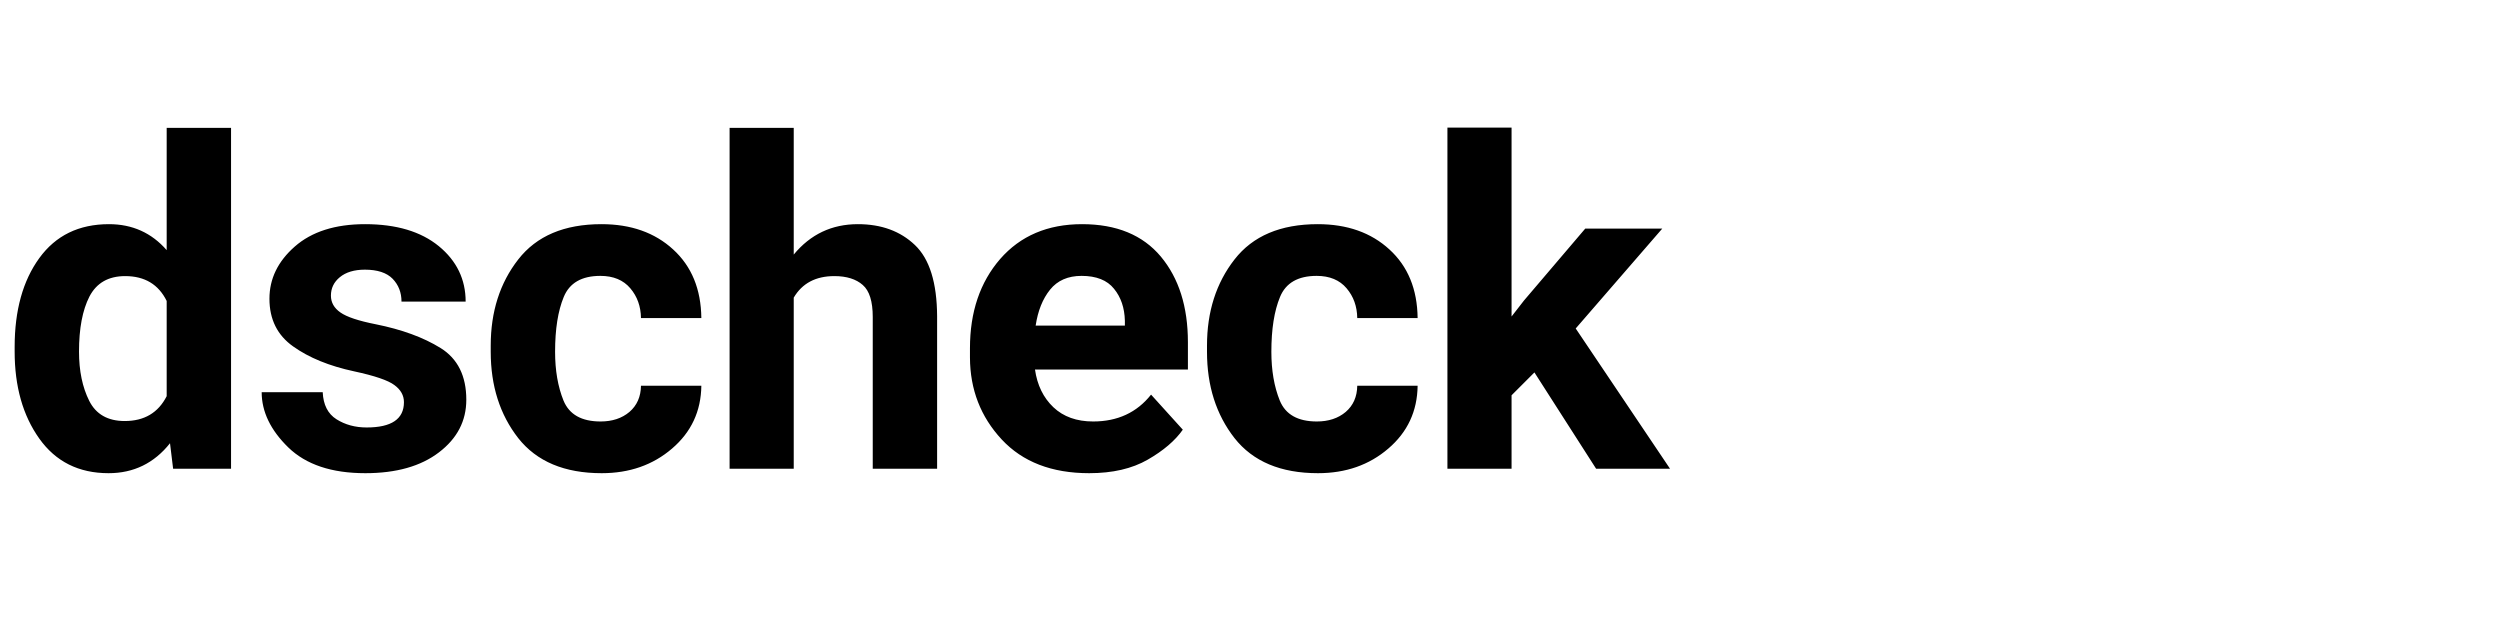
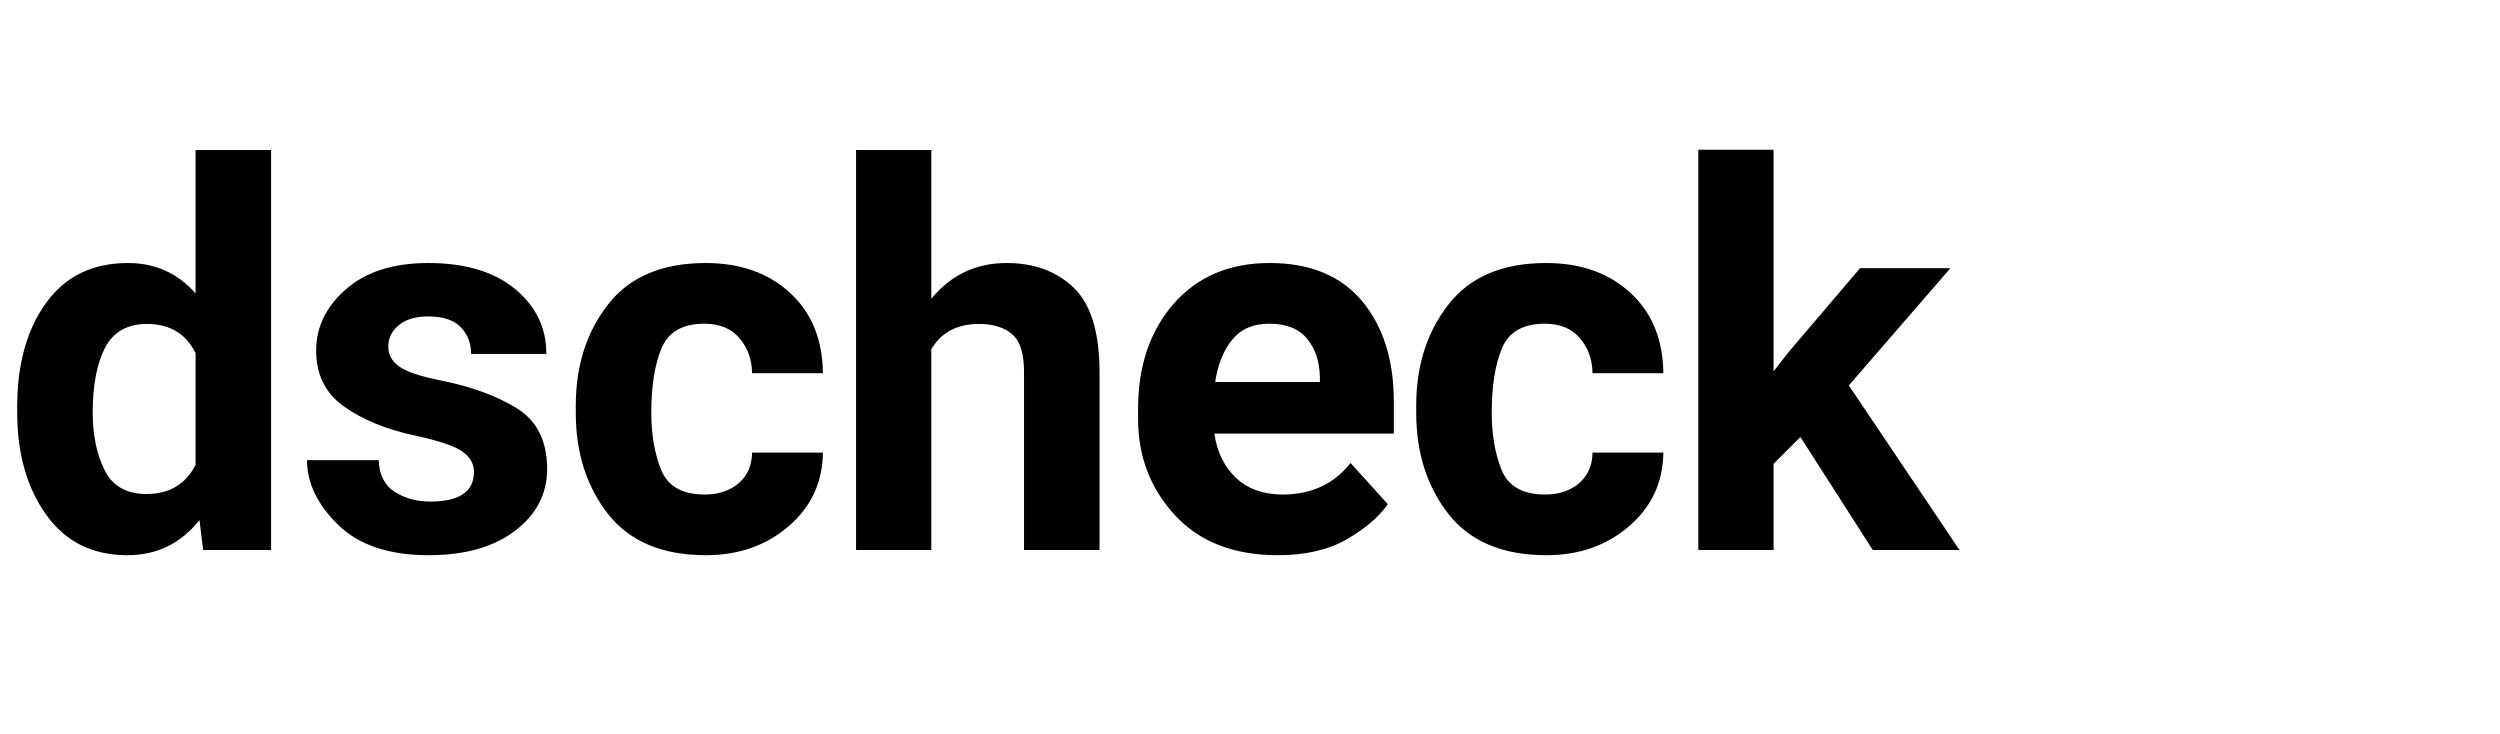
- <svg xmlns="http://www.w3.org/2000/svg" viewBox="0 0 176 44" width="176" height="44" role="img" aria-label="dscheck">
-   <text x="0" y="33" font-family="ui-sans-serif, system-ui, -apple-system, 'Segoe UI', Roboto, 'Helvetica Neue', Arial, sans-serif" font-size="32" font-weight="600" letter-spacing="-0.5" fill="oklch(0.18 0.005 255)" textLength="172" lengthAdjust="spacingAndGlyphs">dscheck</text>
+ <svg xmlns="http://www.w3.org/2000/svg" viewBox="0 0 150 44" width="150" height="44" role="img" aria-label="dscheck">
+   <text x="0" y="33" font-family="ui-sans-serif, system-ui, -apple-system, 'Segoe UI', Roboto, 'Helvetica Neue', Arial, sans-serif" font-size="32" font-weight="600" letter-spacing="-0.5" fill="oklch(0.18 0.005 255)">dscheck</text>
</svg>
